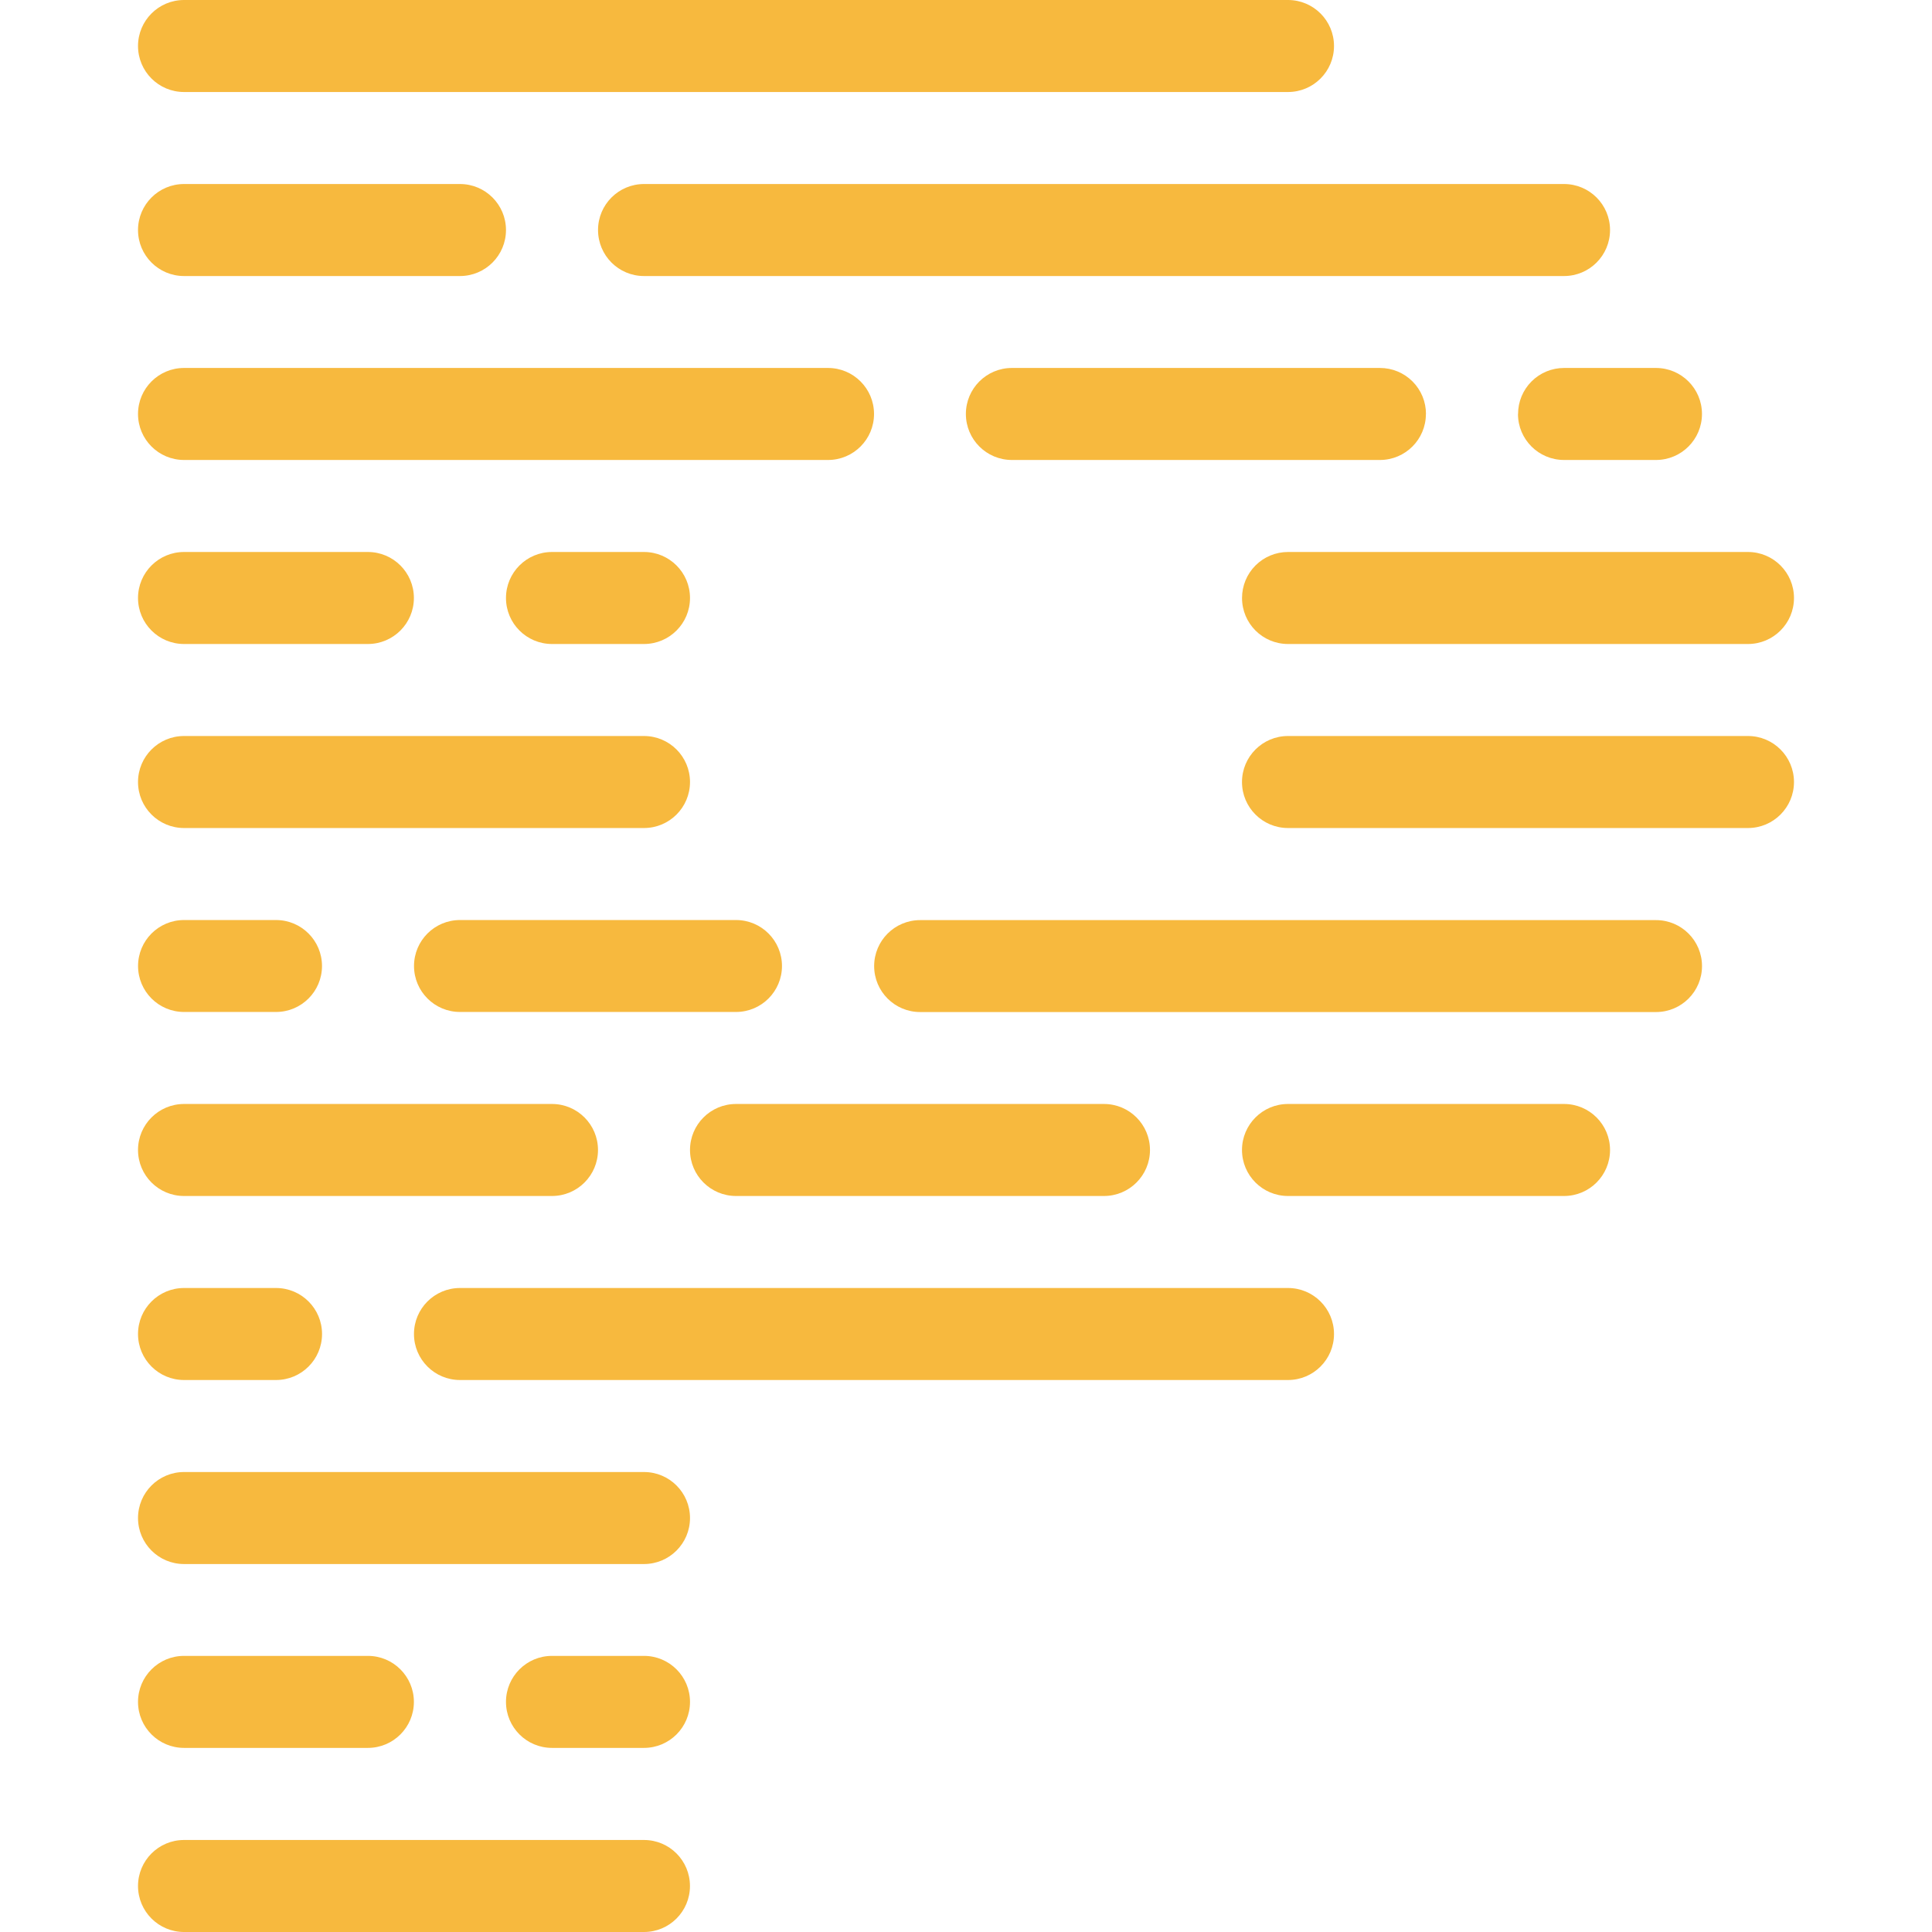
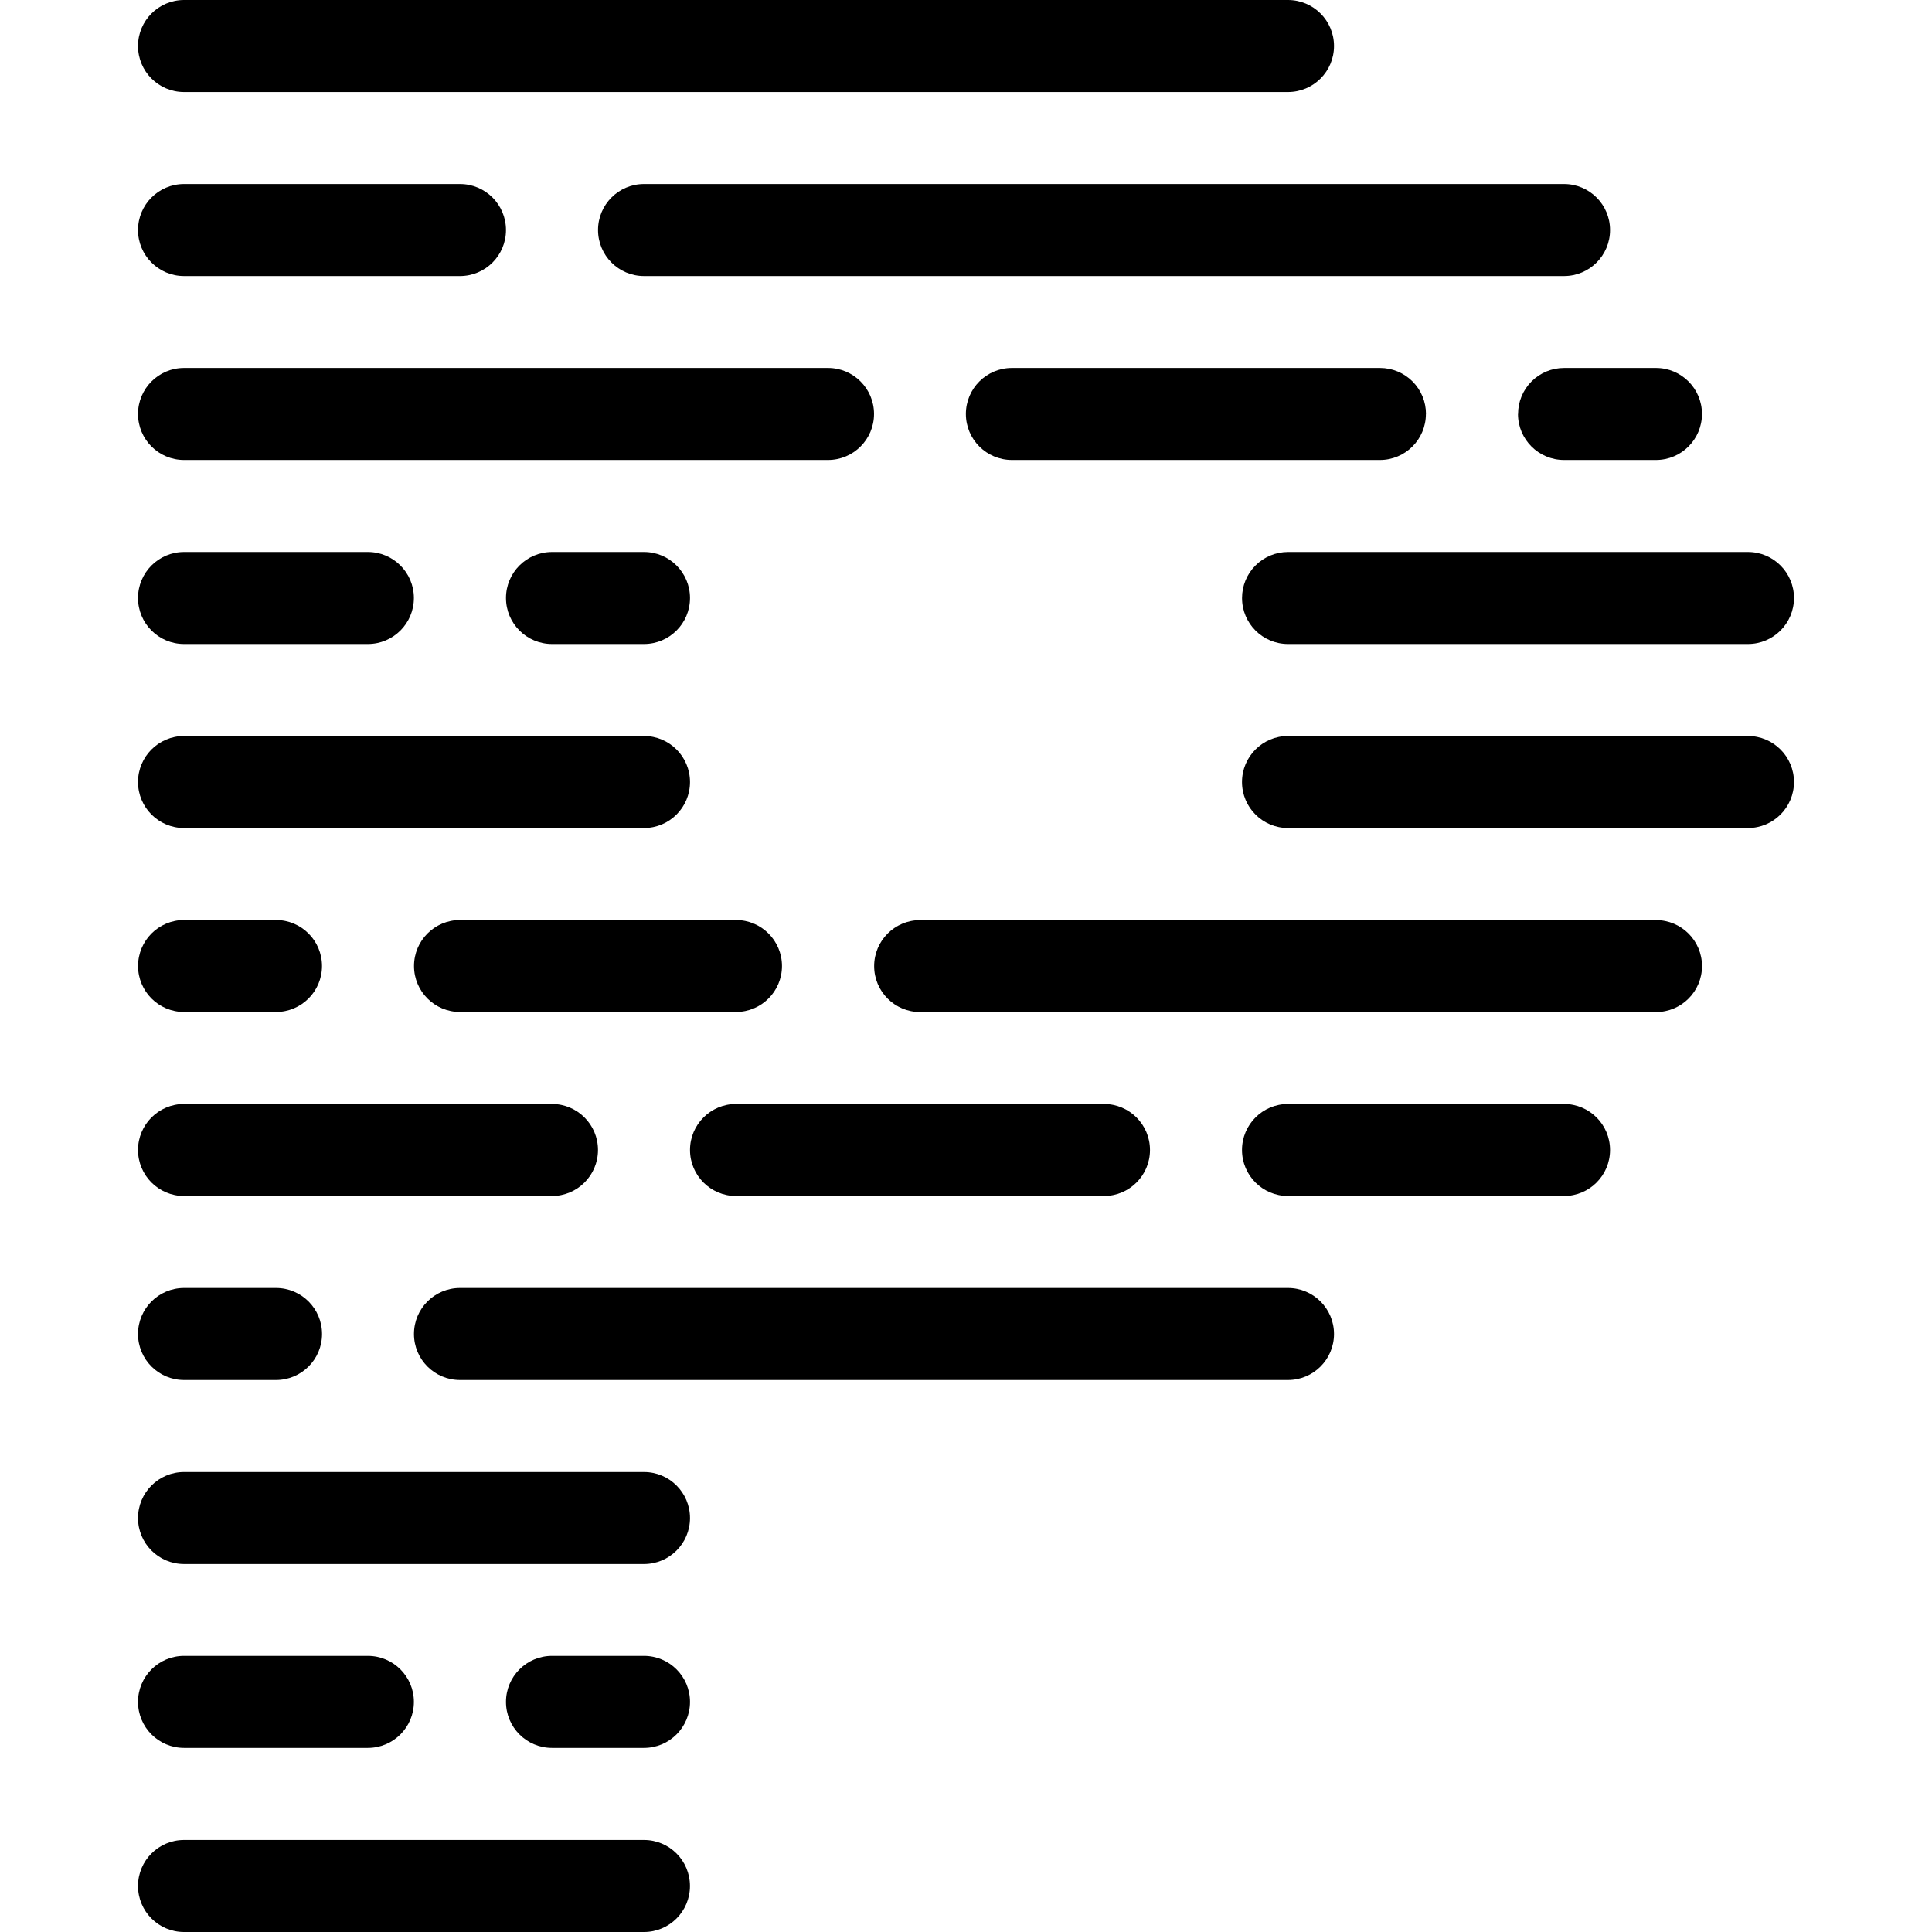
- <svg xmlns="http://www.w3.org/2000/svg" fill="#F7B93E" role="img" viewBox="0 0 24 24">
+ <svg xmlns="http://www.w3.org/2000/svg" viewBox="0 0 24 24" fill="currentColor">
  <path d="M8.571 23.429A.571.571 0 0 1 8 24H2.286a.571.571 0 0 1 0-1.143H8c.316 0 .571.256.571.572zM8 20.57H6.857a.571.571 0 0 0 0 1.143H8a.571.571 0 0 0 0-1.143zm-5.714 1.143H4.57a.571.571 0 0 0 0-1.143H2.286a.571.571 0 0 0 0 1.143zM8 18.286H2.286a.571.571 0 0 0 0 1.143H8a.571.571 0 0 0 0-1.143zM16 16H5.714a.571.571 0 0 0 0 1.143H16A.571.571 0 0 0 16 16zM2.286 17.143h1.143a.571.571 0 0 0 0-1.143H2.286a.571.571 0 0 0 0 1.143zm17.143-3.429H16a.571.571 0 0 0 0 1.143h3.429a.571.571 0 0 0 0-1.143zM9.143 14.857h4.571a.571.571 0 0 0 0-1.143H9.143a.571.571 0 0 0 0 1.143zm-6.857 0h4.571a.571.571 0 0 0 0-1.143H2.286a.571.571 0 0 0 0 1.143zM20.57 11.43H11.43a.571.571 0 0 0 0 1.142h9.142a.571.571 0 0 0 0-1.142zM9.714 12a.571.571 0 0 0-.571-.571H5.714a.571.571 0 0 0 0 1.142h3.429A.571.571 0 0 0 9.714 12zm-7.428.571h1.143a.571.571 0 0 0 0-1.142H2.286a.571.571 0 0 0 0 1.142zm19.428-3.428H16a.571.571 0 0 0 0 1.143h5.714a.571.571 0 0 0 0-1.143zM2.286 10.286H8a.571.571 0 0 0 0-1.143H2.286a.571.571 0 0 0 0 1.143zm13.143-2.857c0 .315.255.571.571.571h5.714a.571.571 0 0 0 0-1.143H16a.571.571 0 0 0-.571.572zm-8.572-.572a.571.571 0 0 0 0 1.143H8a.571.571 0 0 0 0-1.143H6.857zM2.286 8H4.57a.571.571 0 0 0 0-1.143H2.286a.571.571 0 0 0 0 1.143zm16.571-2.857c0 .315.256.571.572.571h1.142a.571.571 0 0 0 0-1.143H19.43a.571.571 0 0 0-.572.572zm-1.143 0a.571.571 0 0 0-.571-.572H12.57a.571.571 0 0 0 0 1.143h4.572a.571.571 0 0 0 .571-.571zm-15.428.571h8a.571.571 0 0 0 0-1.143h-8a.571.571 0 0 0 0 1.143zm5.143-2.857c0 .316.255.572.571.572h11.429a.571.571 0 0 0 0-1.143H8a.571.571 0 0 0-.571.571zm-5.143.572h3.428a.571.571 0 0 0 0-1.143H2.286a.571.571 0 0 0 0 1.143zm0-2.286H16A.571.571 0 0 0 16 0H2.286a.571.571 0 0 0 0 1.143z" />
</svg>
